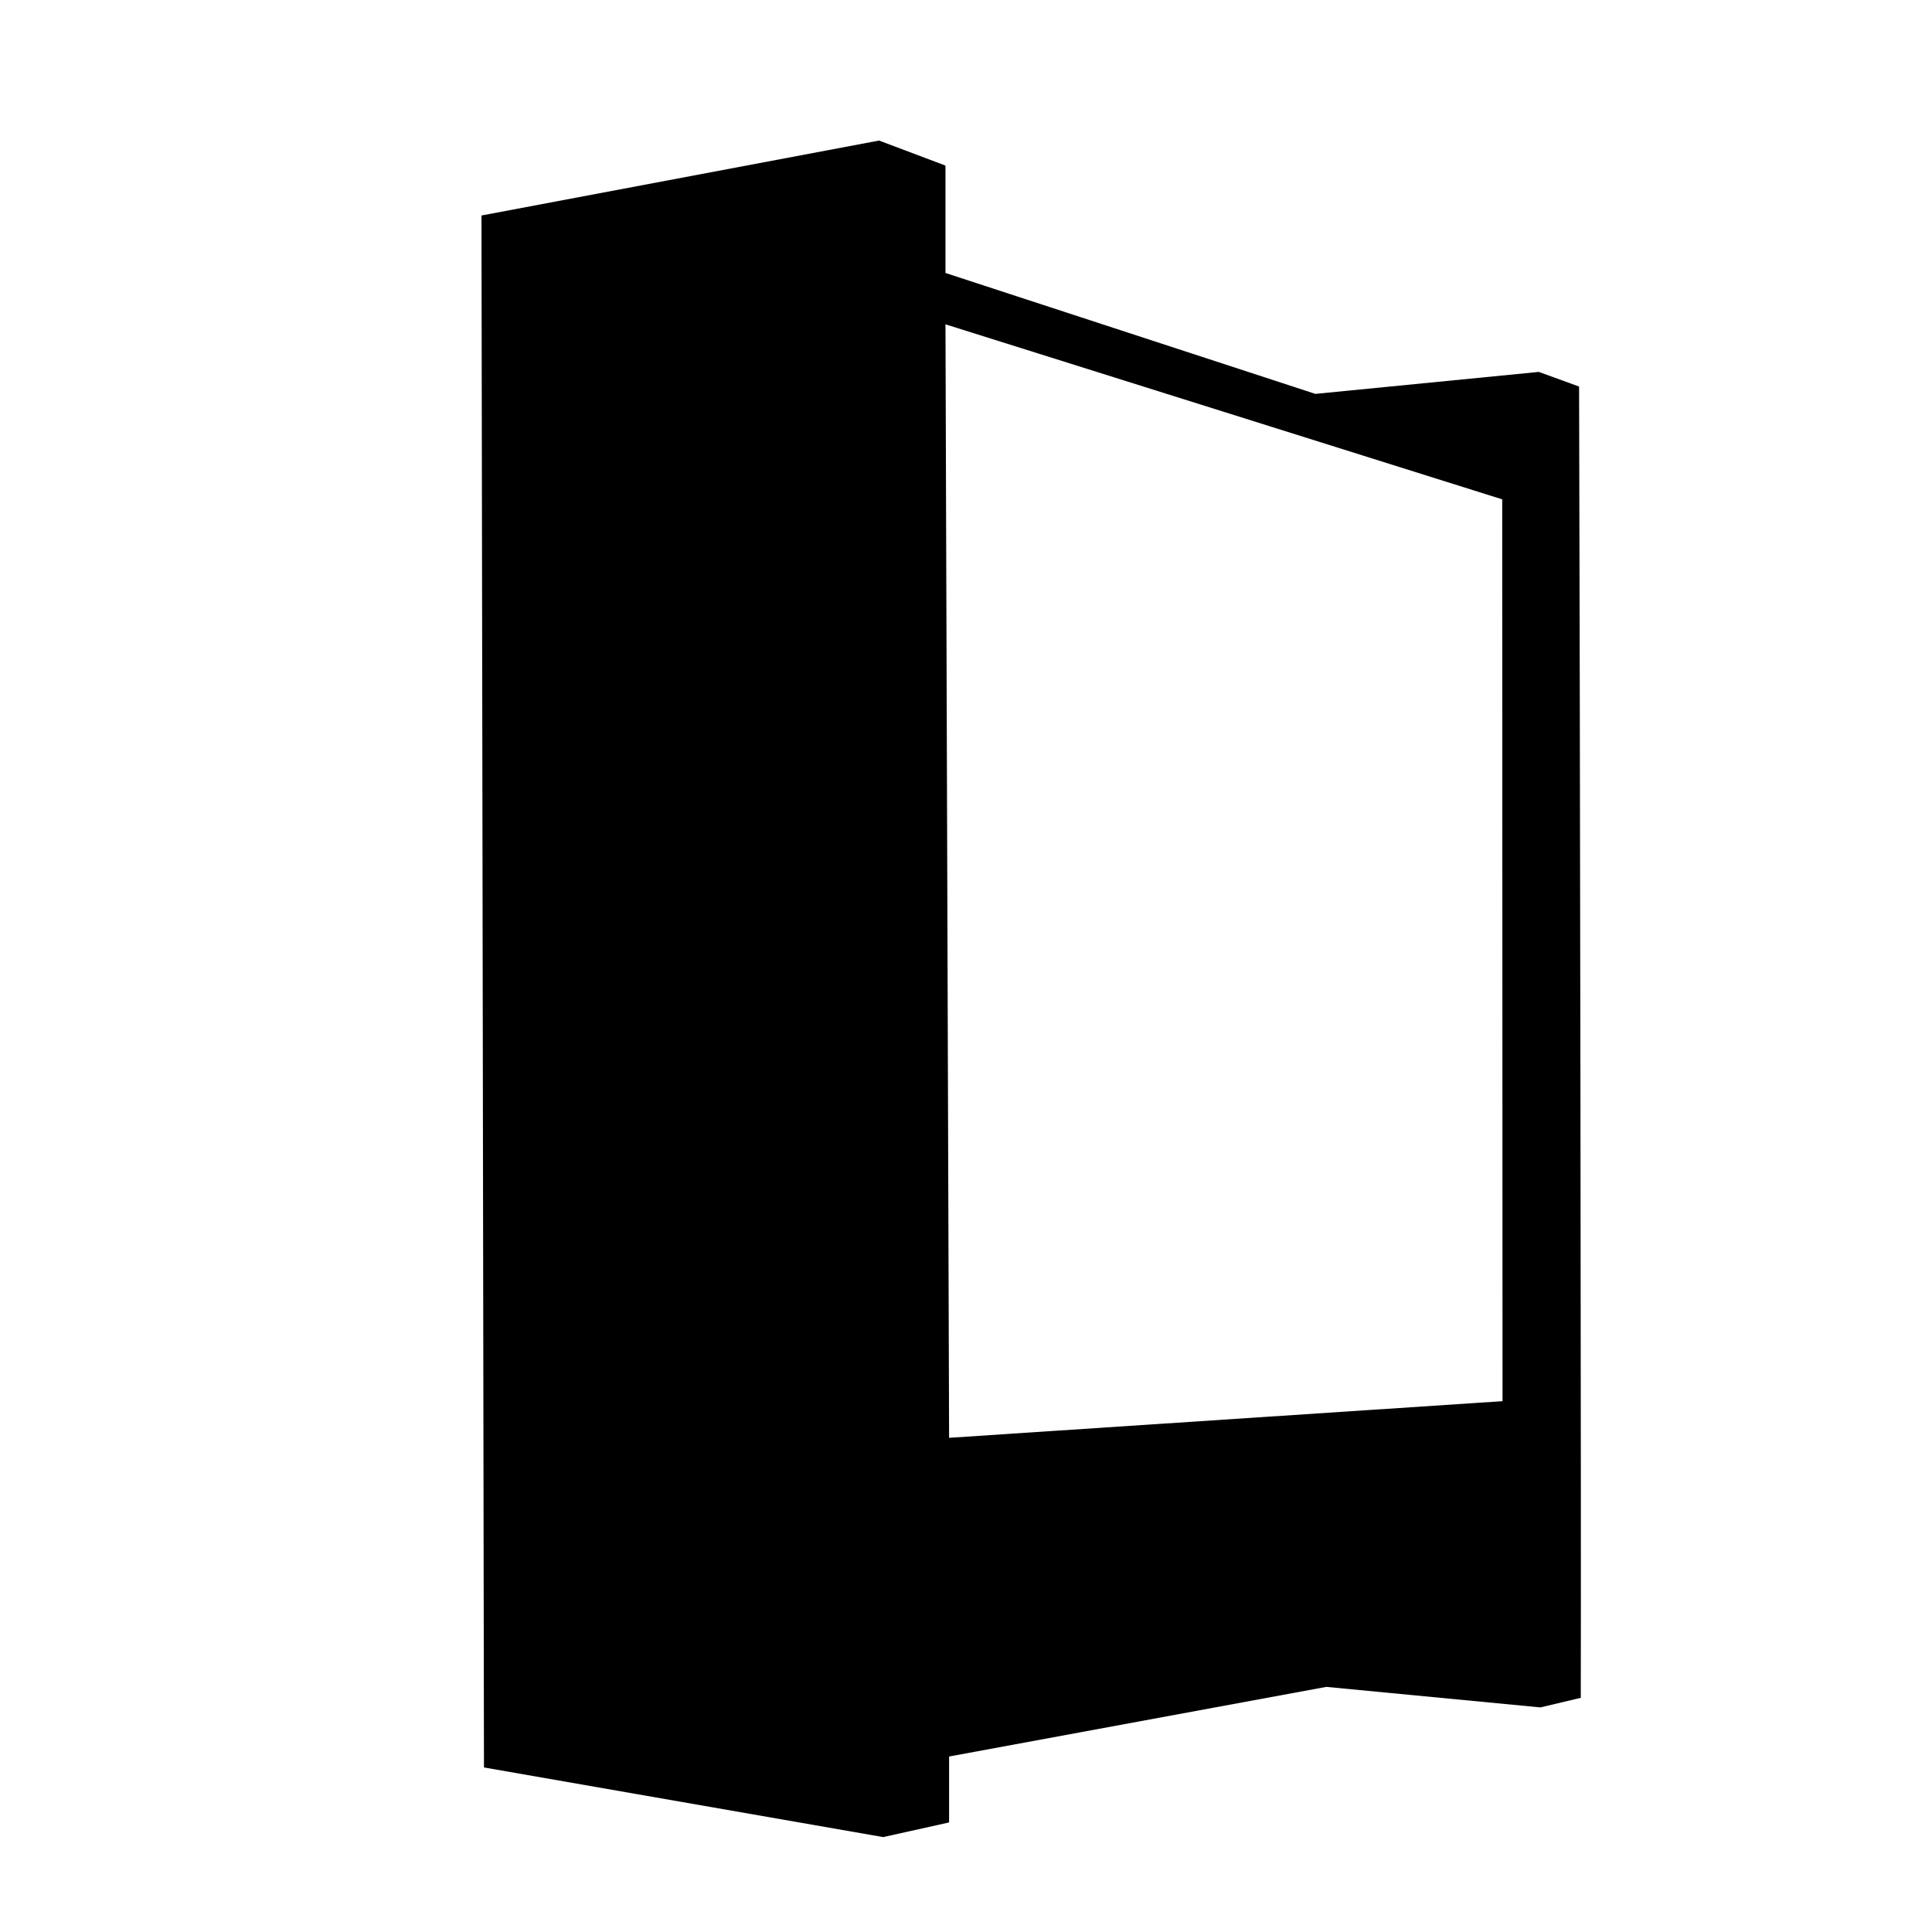
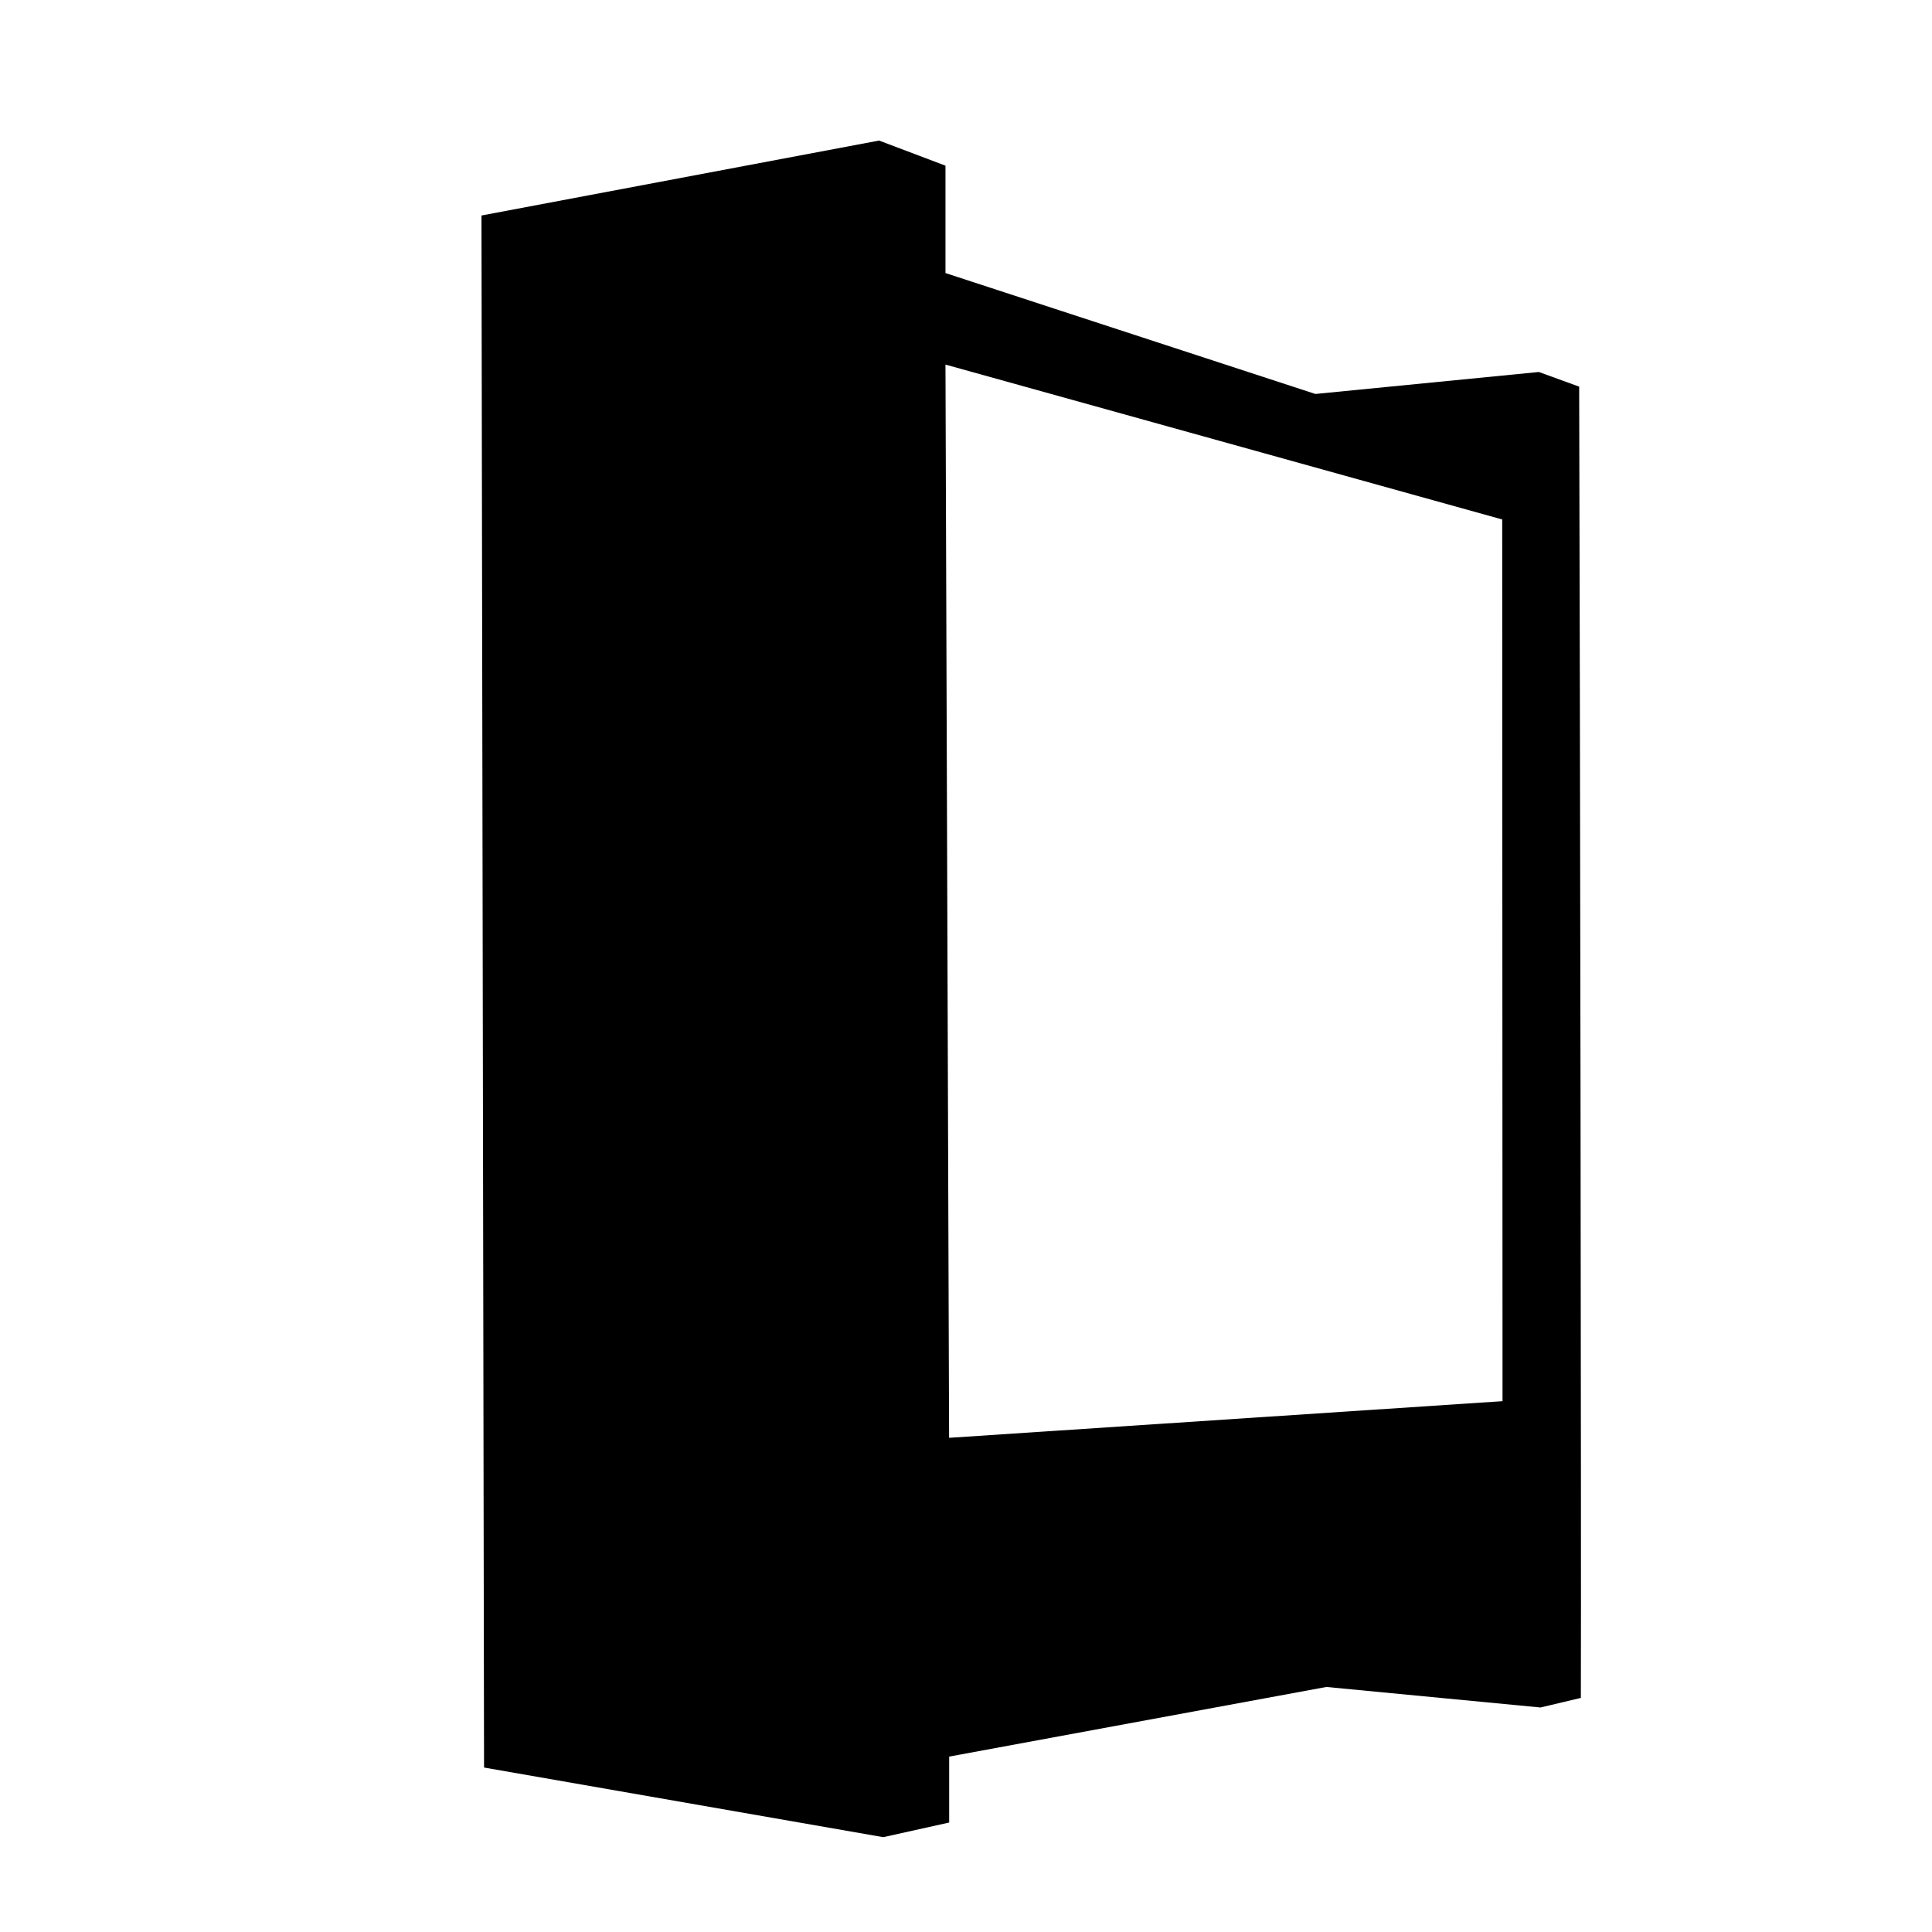
<svg xmlns="http://www.w3.org/2000/svg" viewBox="0 0 24 24" height="24px" width="24px">
-   <path d="m10.92 1.746-4.939 0.931 0.031 19.279 4.959 0.865 0.819-0.182v-0.819l4.686-0.865 2.66 0.255 0.501-0.119c6e-3 -1.906-0.01-12.568-0.021-16.289l-0.5-0.182-2.776 0.273-4.595-1.502v-1.334zm0.825 2.283 6.916 2.174 0.004 11.203-6.875 0.455z" />
+   <path d="m 10.92,1.746 -4.939,0.931 0.016,9.64 0.016,9.64 4.959,0.865 0.819,-0.182 v -0.819 l 4.686,-0.865 2.66,0.255 0.501,-0.119 c 0.006,-1.906 -0.01,-12.568 -0.021,-16.289 L 19.116,4.621 16.34,4.894 11.745,3.392 V 2.058 Z m 0.825,2.783 6.916,1.924 0.004,10.953 -6.875,0.455 z" />
</svg>
